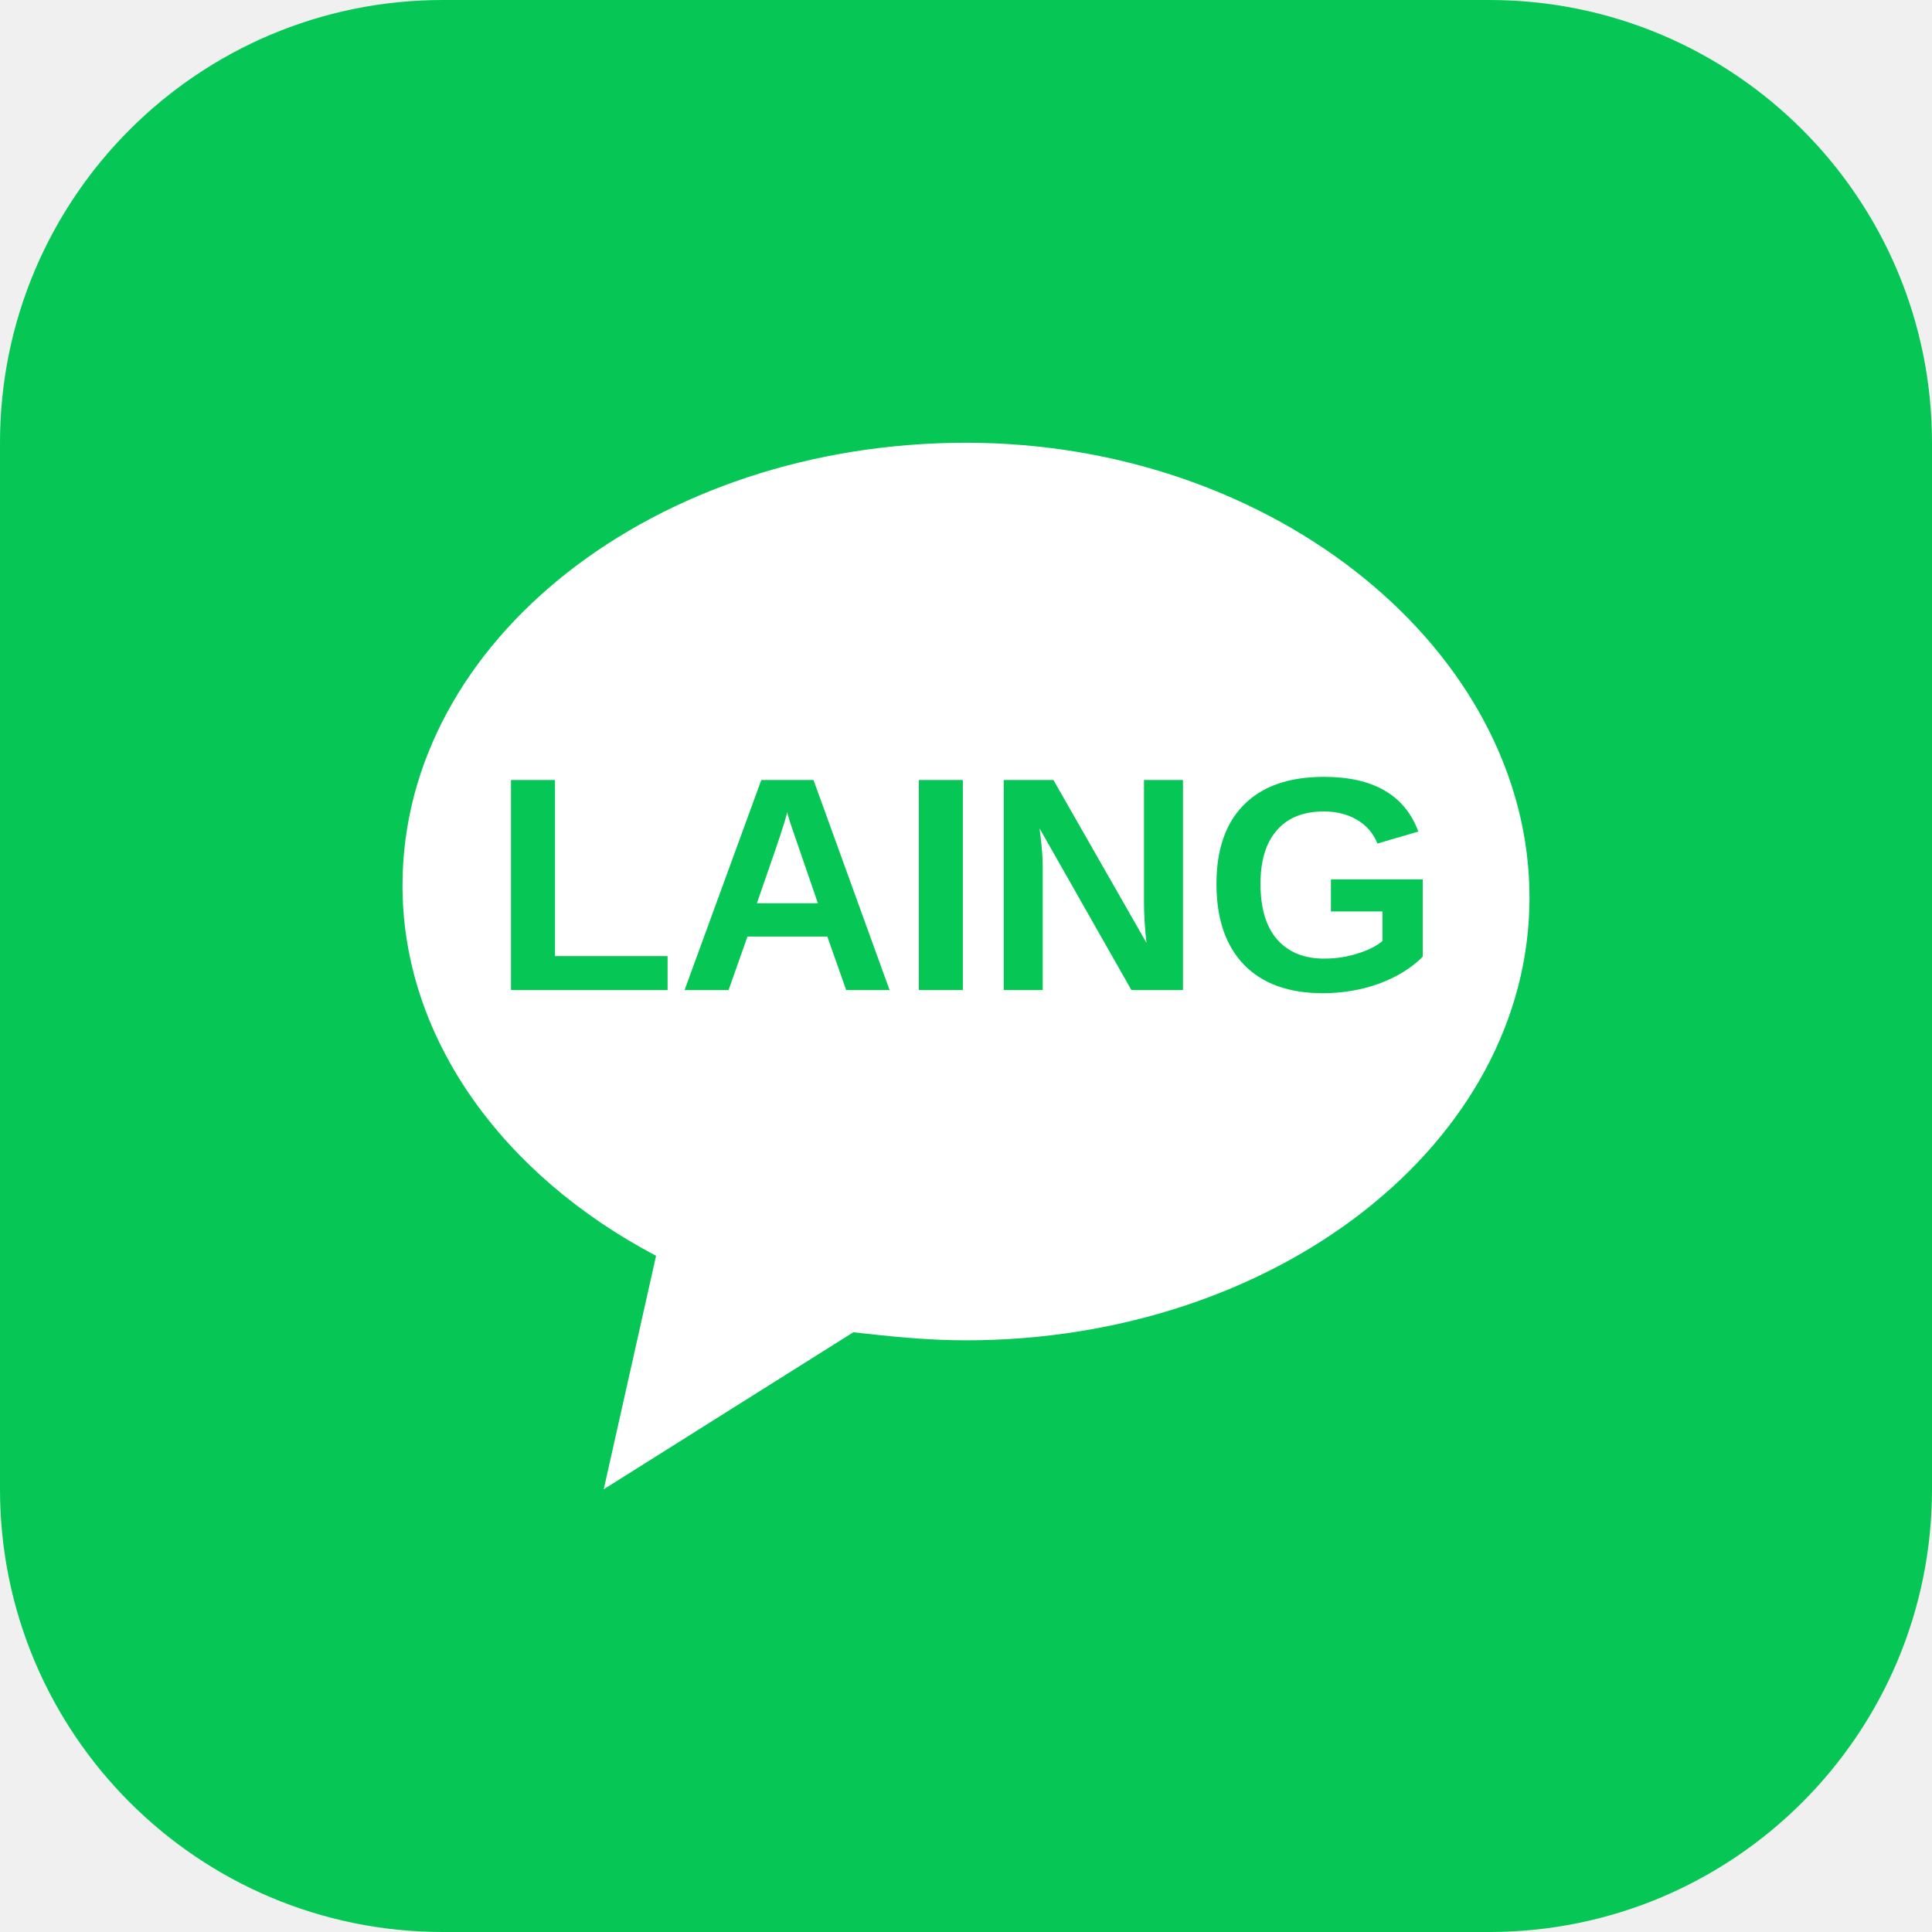
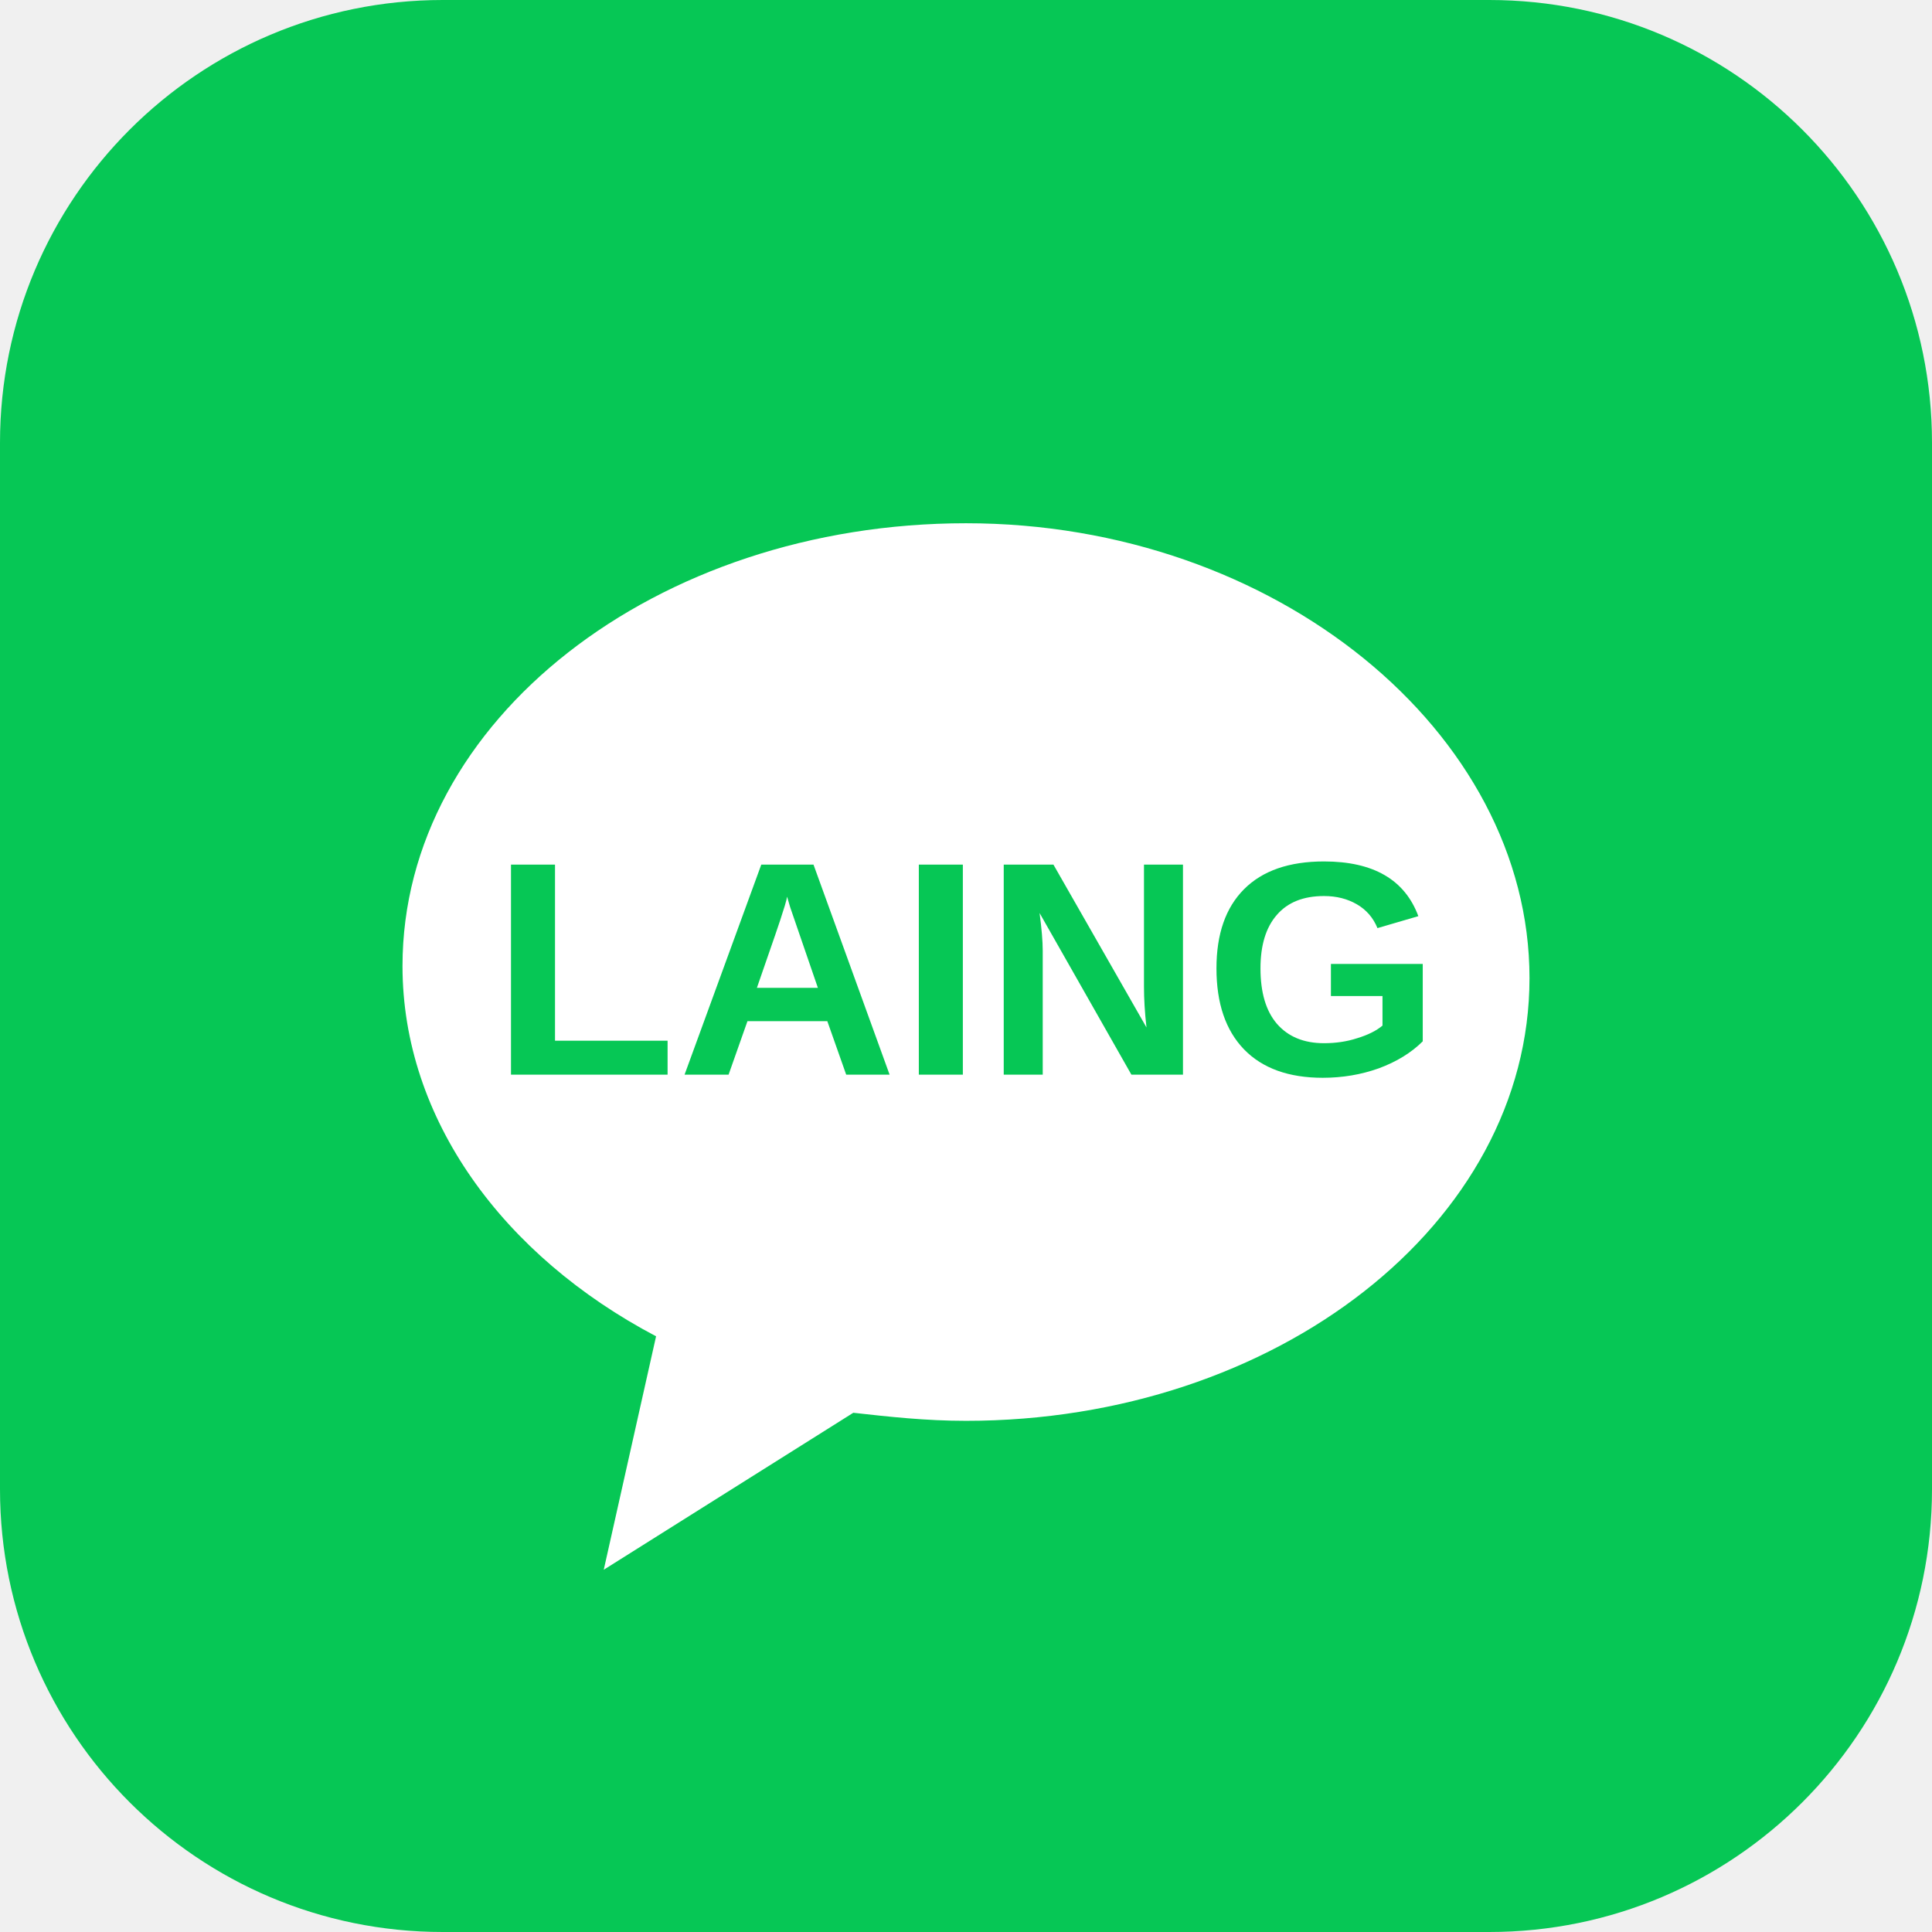
<svg xmlns="http://www.w3.org/2000/svg" viewBox="0 0 48 48">
  <rect width="48" height="48" rx="11" fill="#06c755" />
-   <path d="M24 11c-7.7 0-14 4.9-14 11 0 3.8 2.5 7.2 6.3 9.2L15 37l6.2-3.9c.9.1 1.8.2 2.8.2 7.7 0 14-4.9 14-11s-6.3-11.3-14-11.3z" fill="#fff" />
-   <text x="24" y="24.6" text-anchor="middle" font-family="Arial Black, Arial, sans-serif" font-size="7.6" font-weight="900" fill="#06c755">LAING</text>
+   <path d="M24 13c-7.7 0-14 4.9-14 11 0 3.8 2.5 7.2 6.3 9.2L15 39l6.2-3.9c.9.1 1.8.2 2.8.2 7.7 0 14-4.9 14-11s-6.3-11.3-14-11.3z" fill="#fff" />
+   <text x="24" y="26.7" text-anchor="middle" font-family="Arial Black, Arial, sans-serif" font-size="7.6" font-weight="900" fill="#06c755">LAING</text>
</svg>
